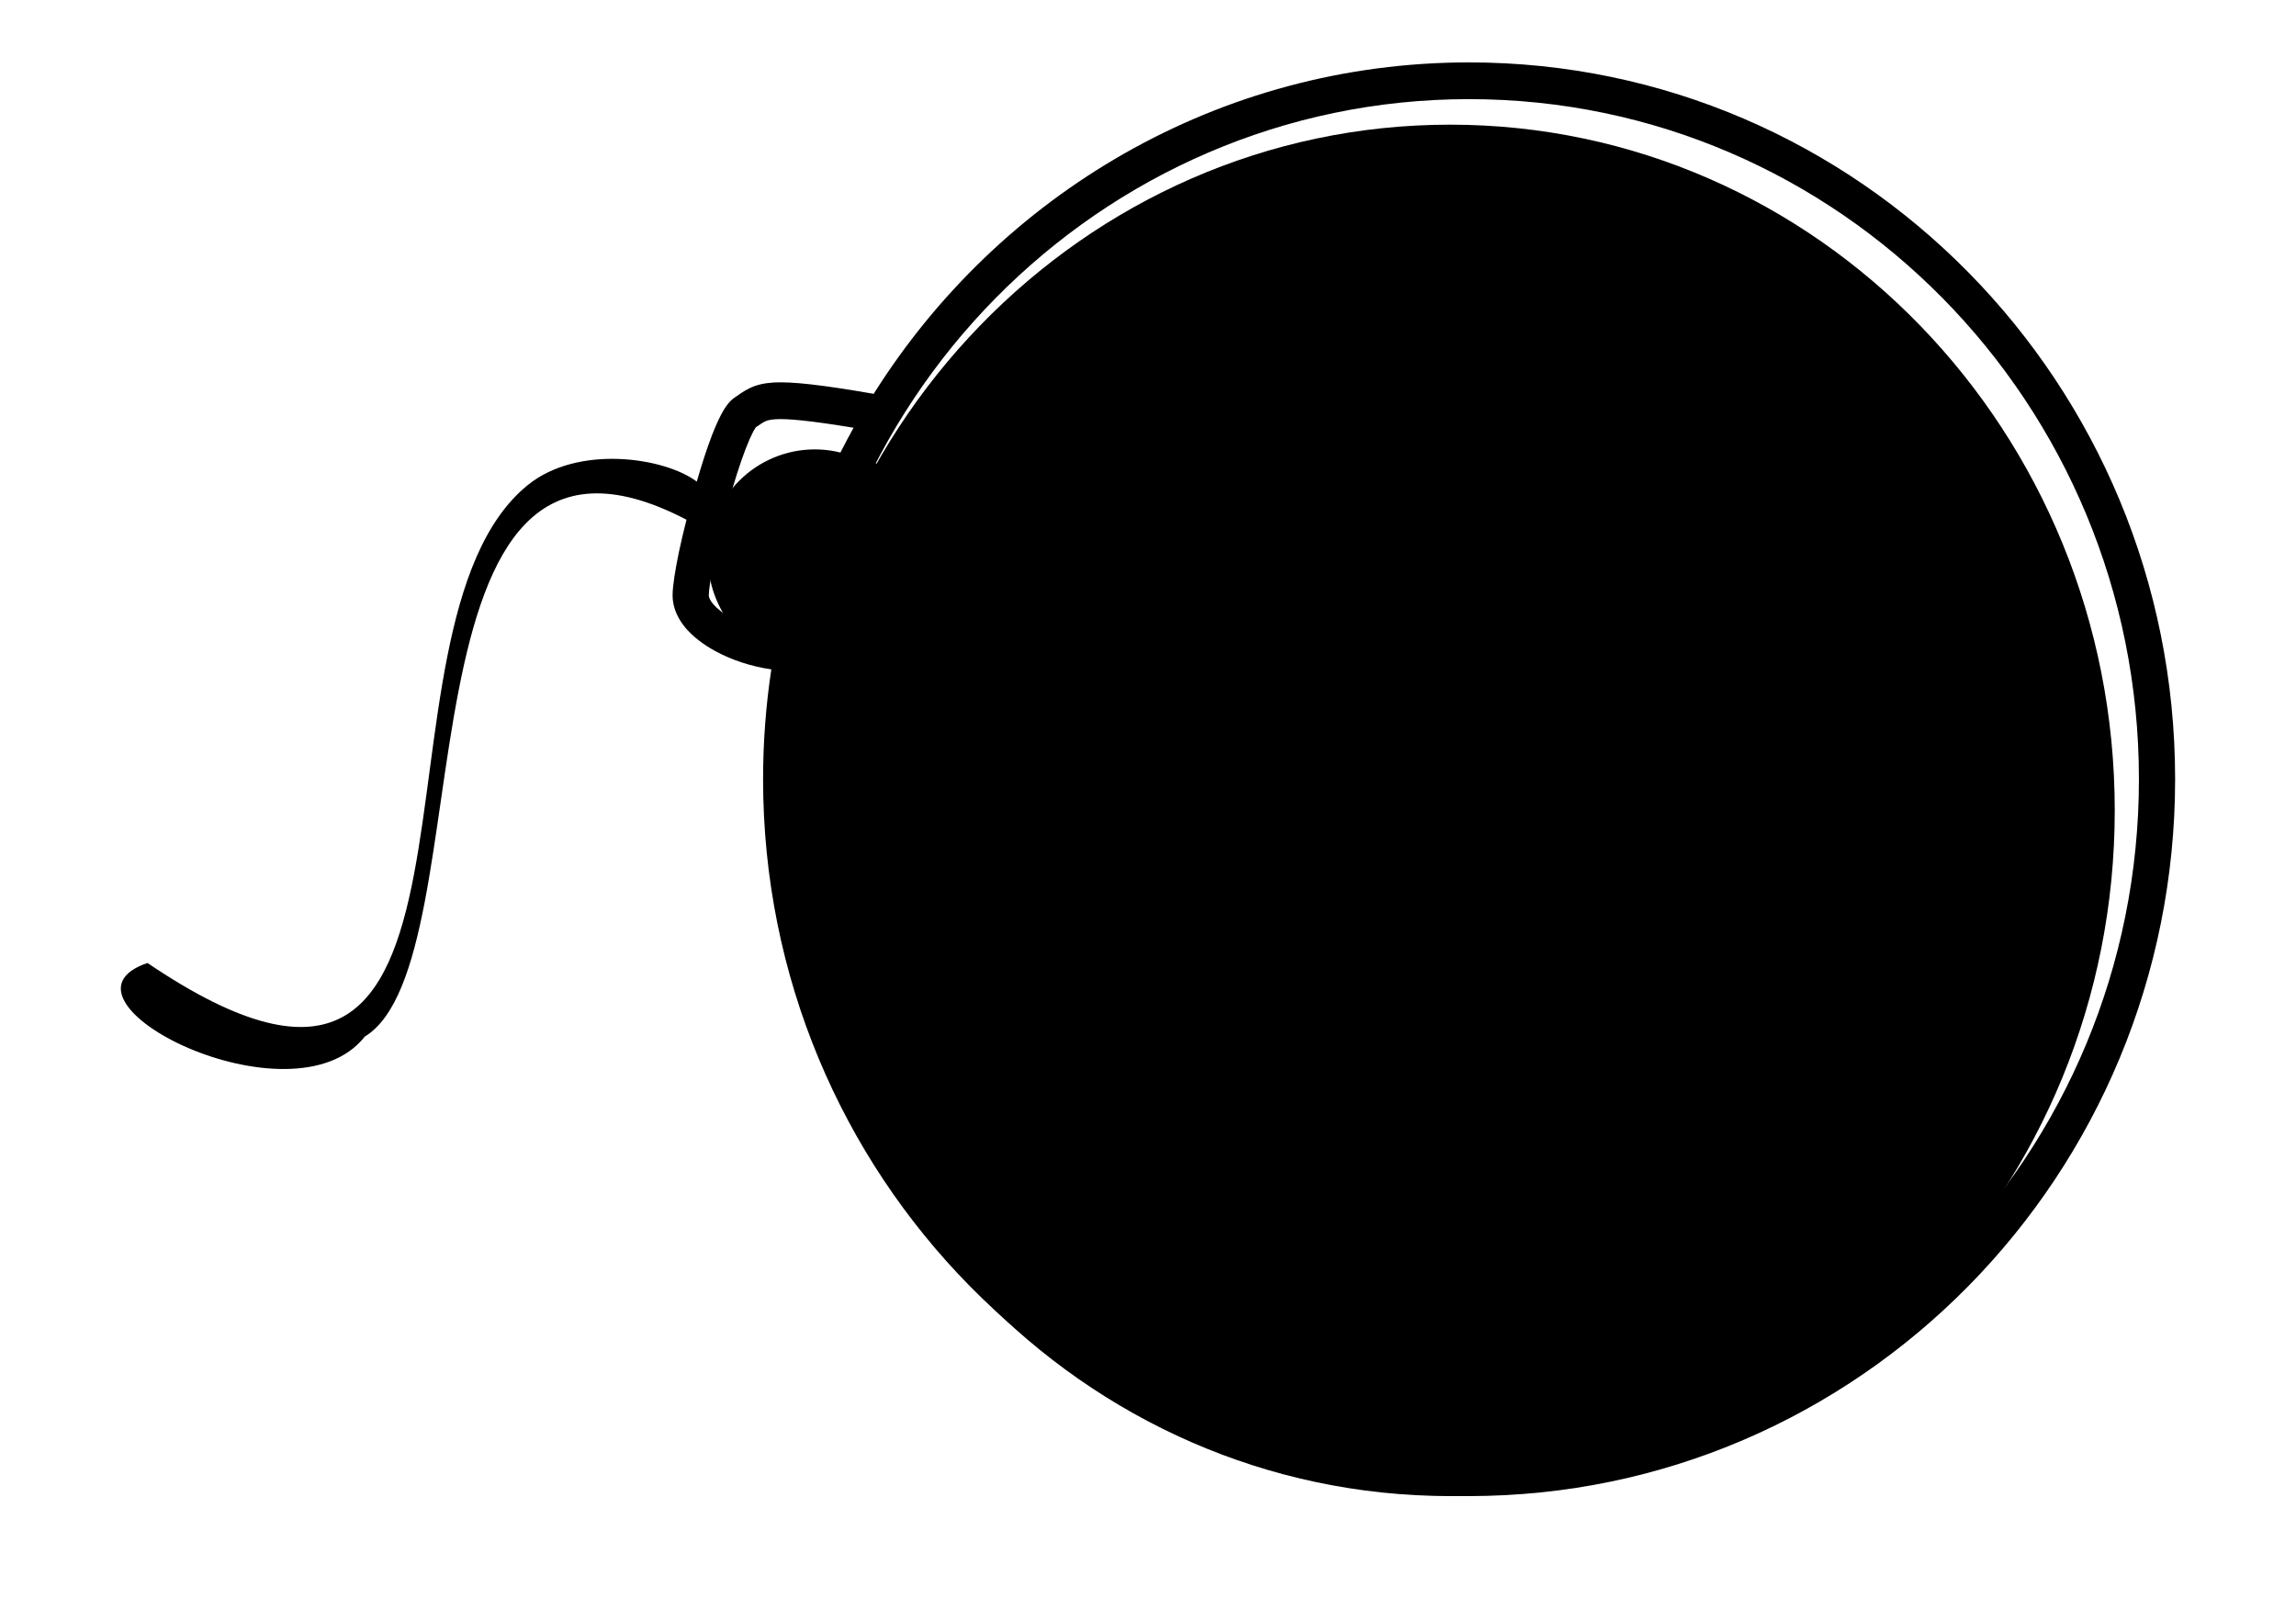
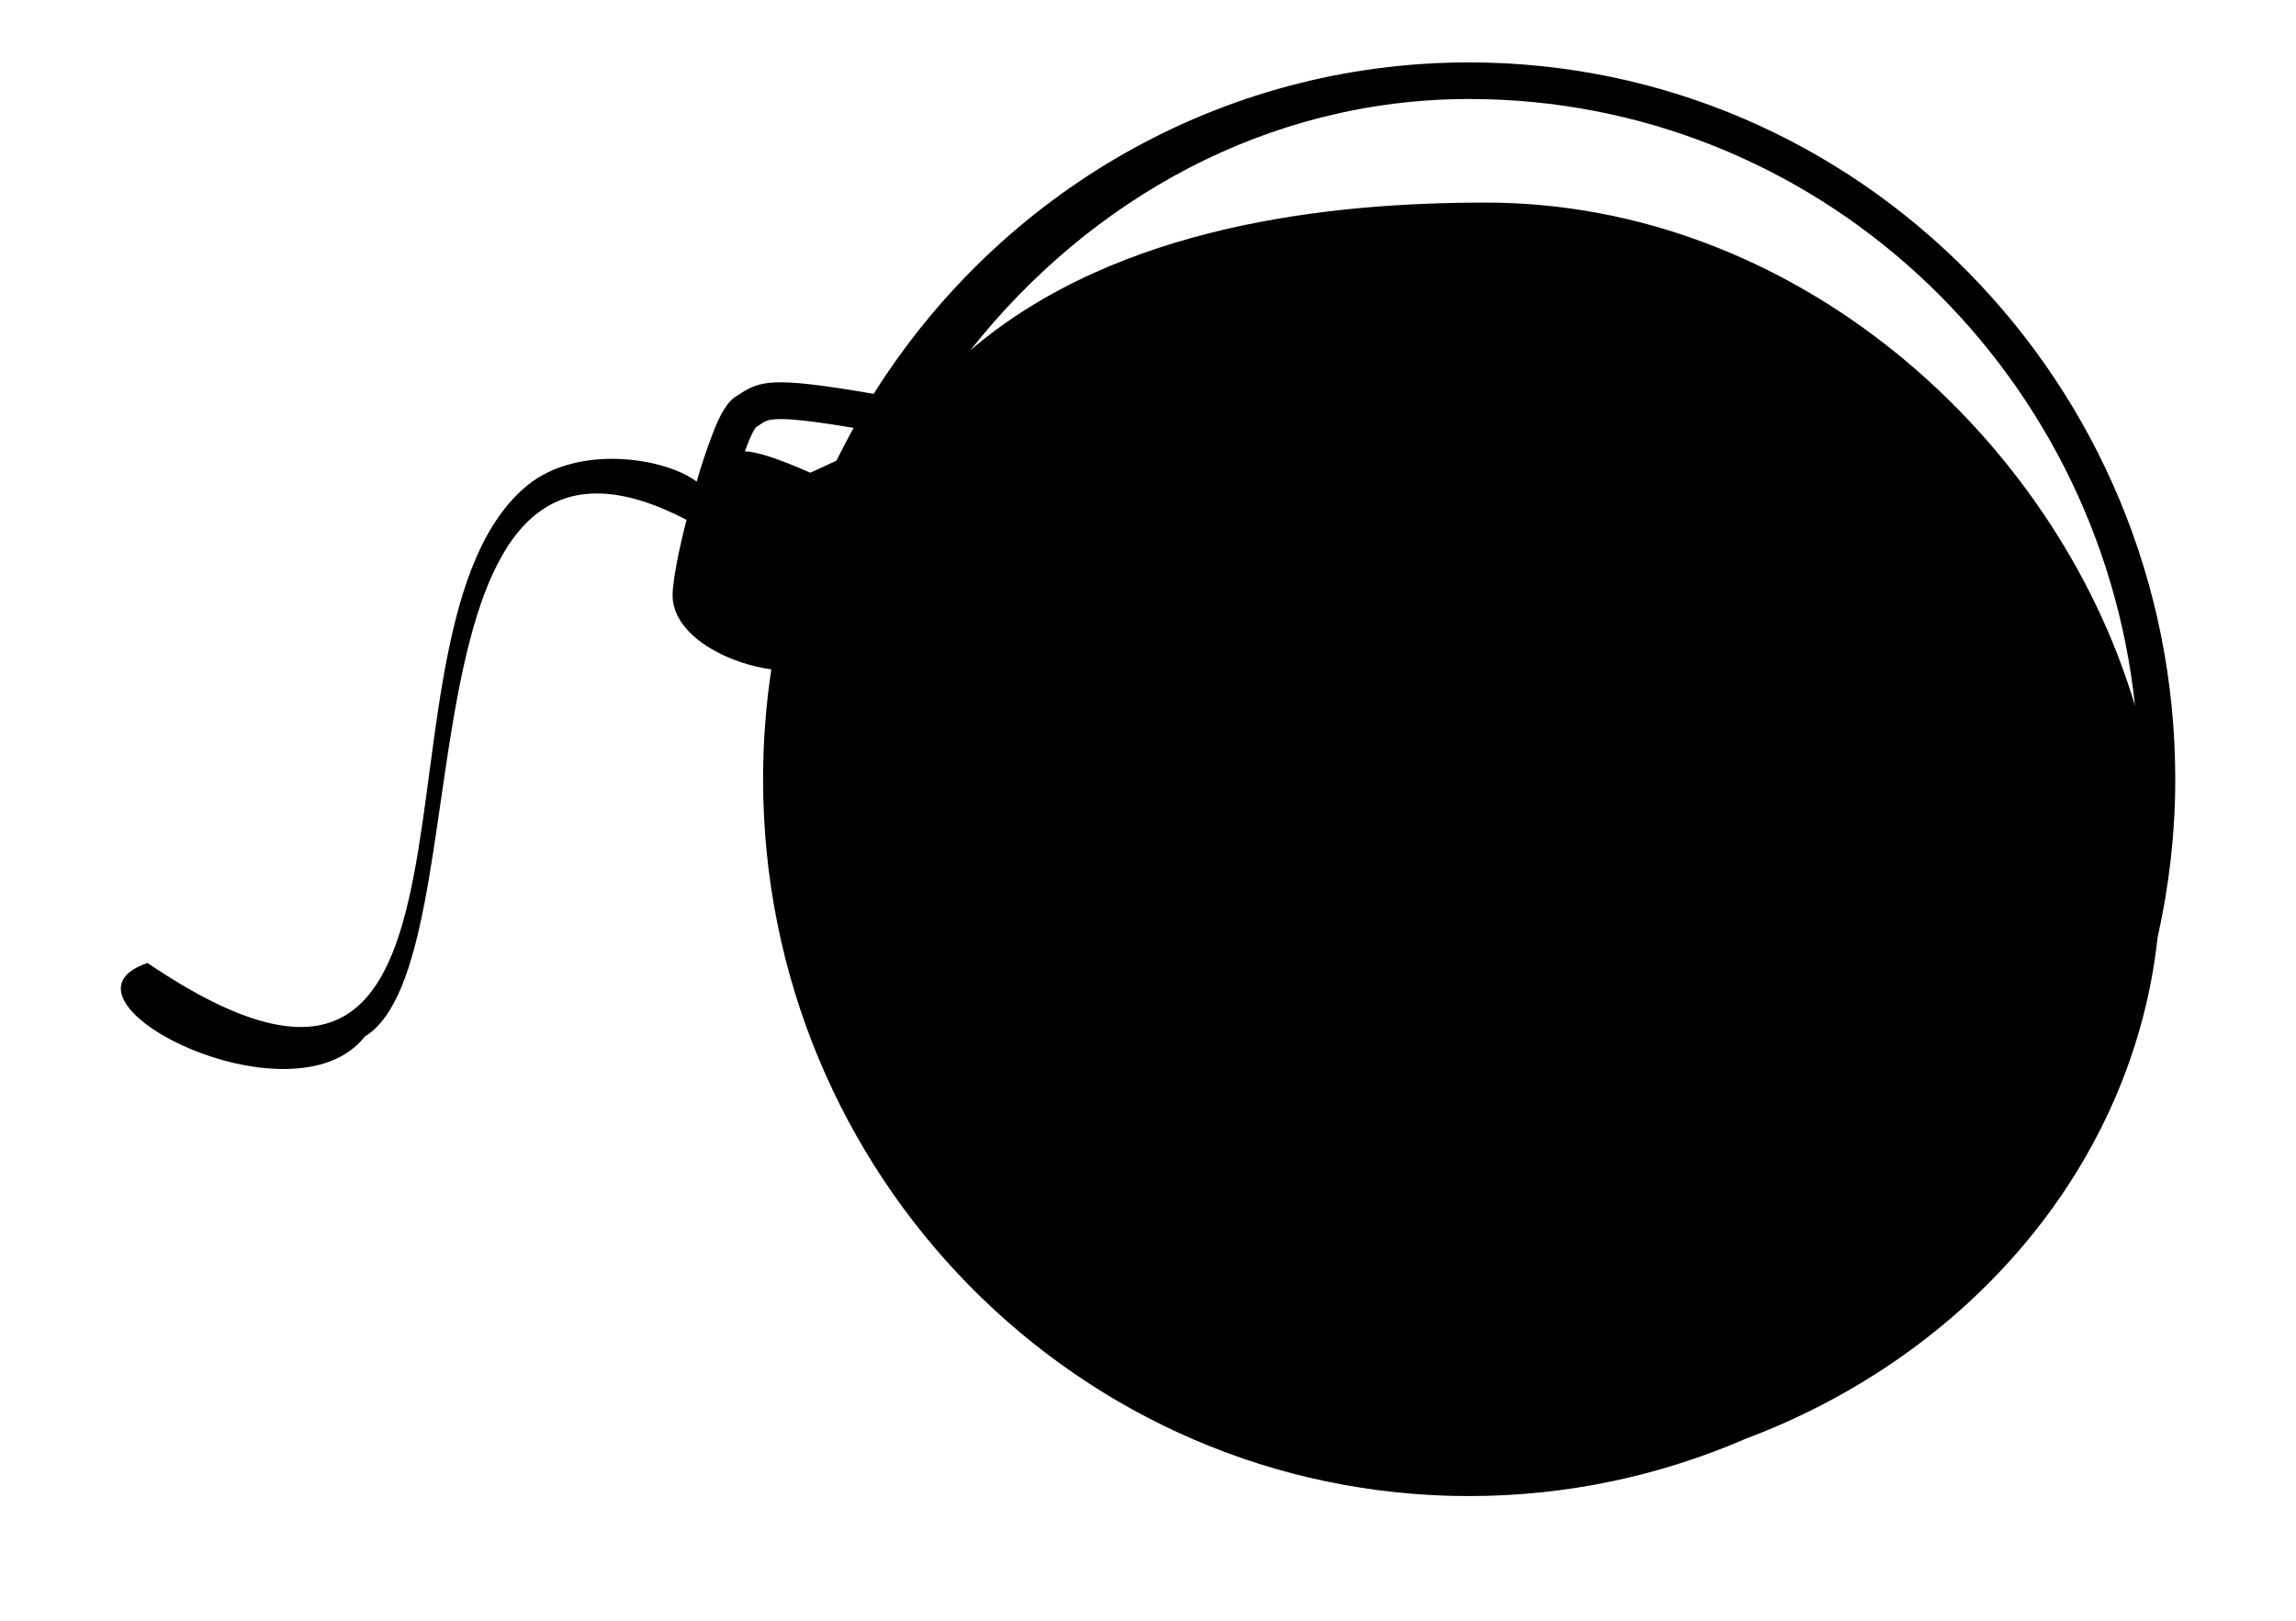
<svg xmlns="http://www.w3.org/2000/svg" width="17" height="12" viewBox="0 0 17 12" fill="none">
-   <ellipse cx="10.737" cy="6" rx="4.921" ry="5.077" fill="black" />
-   <path fill-rule="evenodd" clip-rule="evenodd" d="M10.877 0.462C13.765 0.462 16.105 2.838 16.105 5.769C16.105 8.701 13.765 11.077 10.877 11.077C7.99 11.077 5.65 8.701 5.65 5.769C5.65 5.493 5.671 5.221 5.711 4.956C5.562 4.935 5.415 4.886 5.293 4.819C5.213 4.775 5.138 4.72 5.081 4.655C5.025 4.59 4.98 4.506 4.98 4.408C4.98 4.338 5 4.219 5.026 4.091C5.042 4.016 5.061 3.933 5.083 3.848C2.842 2.68 3.618 7.116 2.701 7.675C2.165 8.355 0.288 7.402 1.092 7.13C3.907 9.035 2.601 4.653 3.907 3.592C4.28 3.289 4.922 3.387 5.159 3.566C5.195 3.442 5.233 3.323 5.271 3.224C5.294 3.165 5.318 3.11 5.342 3.065C5.354 3.043 5.367 3.02 5.382 3.001C5.395 2.983 5.415 2.959 5.443 2.941L5.488 2.91C5.506 2.898 5.528 2.885 5.549 2.875C5.599 2.85 5.655 2.837 5.729 2.832C5.863 2.825 6.078 2.848 6.469 2.916C7.397 1.44 9.025 0.462 10.877 0.462ZM10.877 0.734C8.138 0.734 5.918 2.988 5.918 5.769C5.918 8.55 8.138 10.805 10.877 10.805C13.617 10.805 15.837 8.55 15.837 5.769C15.837 2.988 13.617 0.734 10.877 0.734ZM5.744 3.104C5.698 3.107 5.677 3.114 5.664 3.121C5.644 3.13 5.635 3.138 5.596 3.164C5.592 3.17 5.586 3.18 5.577 3.195C5.561 3.226 5.542 3.269 5.521 3.323C5.479 3.432 5.435 3.573 5.393 3.721C5.352 3.869 5.315 4.02 5.289 4.147C5.261 4.279 5.248 4.371 5.248 4.408C5.248 4.417 5.252 4.44 5.282 4.474C5.312 4.509 5.359 4.546 5.421 4.58C5.519 4.633 5.64 4.672 5.758 4.687C5.869 4.146 6.061 3.635 6.32 3.167C5.996 3.114 5.835 3.099 5.744 3.104Z" fill="black" />
-   <rect width="1.828" height="1.609" rx="0.805" transform="matrix(0.954918 0.29687 -0.282773 0.959187 5.50177 3.12479)" fill="black" />
+   <path fill-rule="evenodd" clip-rule="evenodd" d="M10.877 0.462C13.764 0.462 16.106 2.838 16.106 5.77C16.106 6.173 16.059 6.566 15.975 6.943C15.792 8.621 14.587 10.028 12.927 10.652C12.297 10.925 11.605 11.077 10.877 11.077C7.99 11.077 5.65 8.701 5.65 5.77C5.65 5.493 5.671 5.221 5.711 4.956C5.563 4.936 5.414 4.886 5.293 4.819C5.212 4.775 5.137 4.719 5.081 4.654C5.025 4.59 4.98 4.506 4.98 4.408C4.98 4.338 5 4.219 5.026 4.091C5.042 4.016 5.062 3.934 5.083 3.849C2.842 2.68 3.618 7.115 2.701 7.675C2.165 8.355 0.288 7.402 1.092 7.13C3.907 9.035 2.601 4.653 3.907 3.592C4.28 3.289 4.921 3.387 5.158 3.566C5.194 3.442 5.234 3.322 5.272 3.224C5.294 3.164 5.318 3.109 5.342 3.064C5.354 3.042 5.368 3.02 5.382 3.001C5.395 2.983 5.415 2.958 5.442 2.94L5.488 2.91C5.507 2.898 5.528 2.885 5.549 2.875C5.599 2.851 5.655 2.836 5.729 2.832C5.863 2.824 6.078 2.849 6.469 2.916C7.397 1.44 9.025 0.462 10.877 0.462ZM10.877 0.733C9.385 0.734 8.072 1.472 7.185 2.593C8.28 1.657 9.877 1.5 11 1.5C13.285 1.5 15.211 3.222 15.808 5.225C15.54 2.7 13.435 0.733 10.877 0.733ZM5.744 3.104C5.698 3.106 5.677 3.115 5.664 3.121C5.644 3.131 5.636 3.138 5.597 3.164C5.593 3.17 5.585 3.18 5.577 3.195C5.561 3.226 5.542 3.269 5.522 3.323C5.519 3.329 5.517 3.335 5.515 3.341C5.615 3.347 5.765 3.397 6 3.5L6.193 3.411C6.234 3.329 6.276 3.248 6.32 3.168C5.996 3.114 5.835 3.098 5.744 3.104Z" fill="black" />
</svg>
